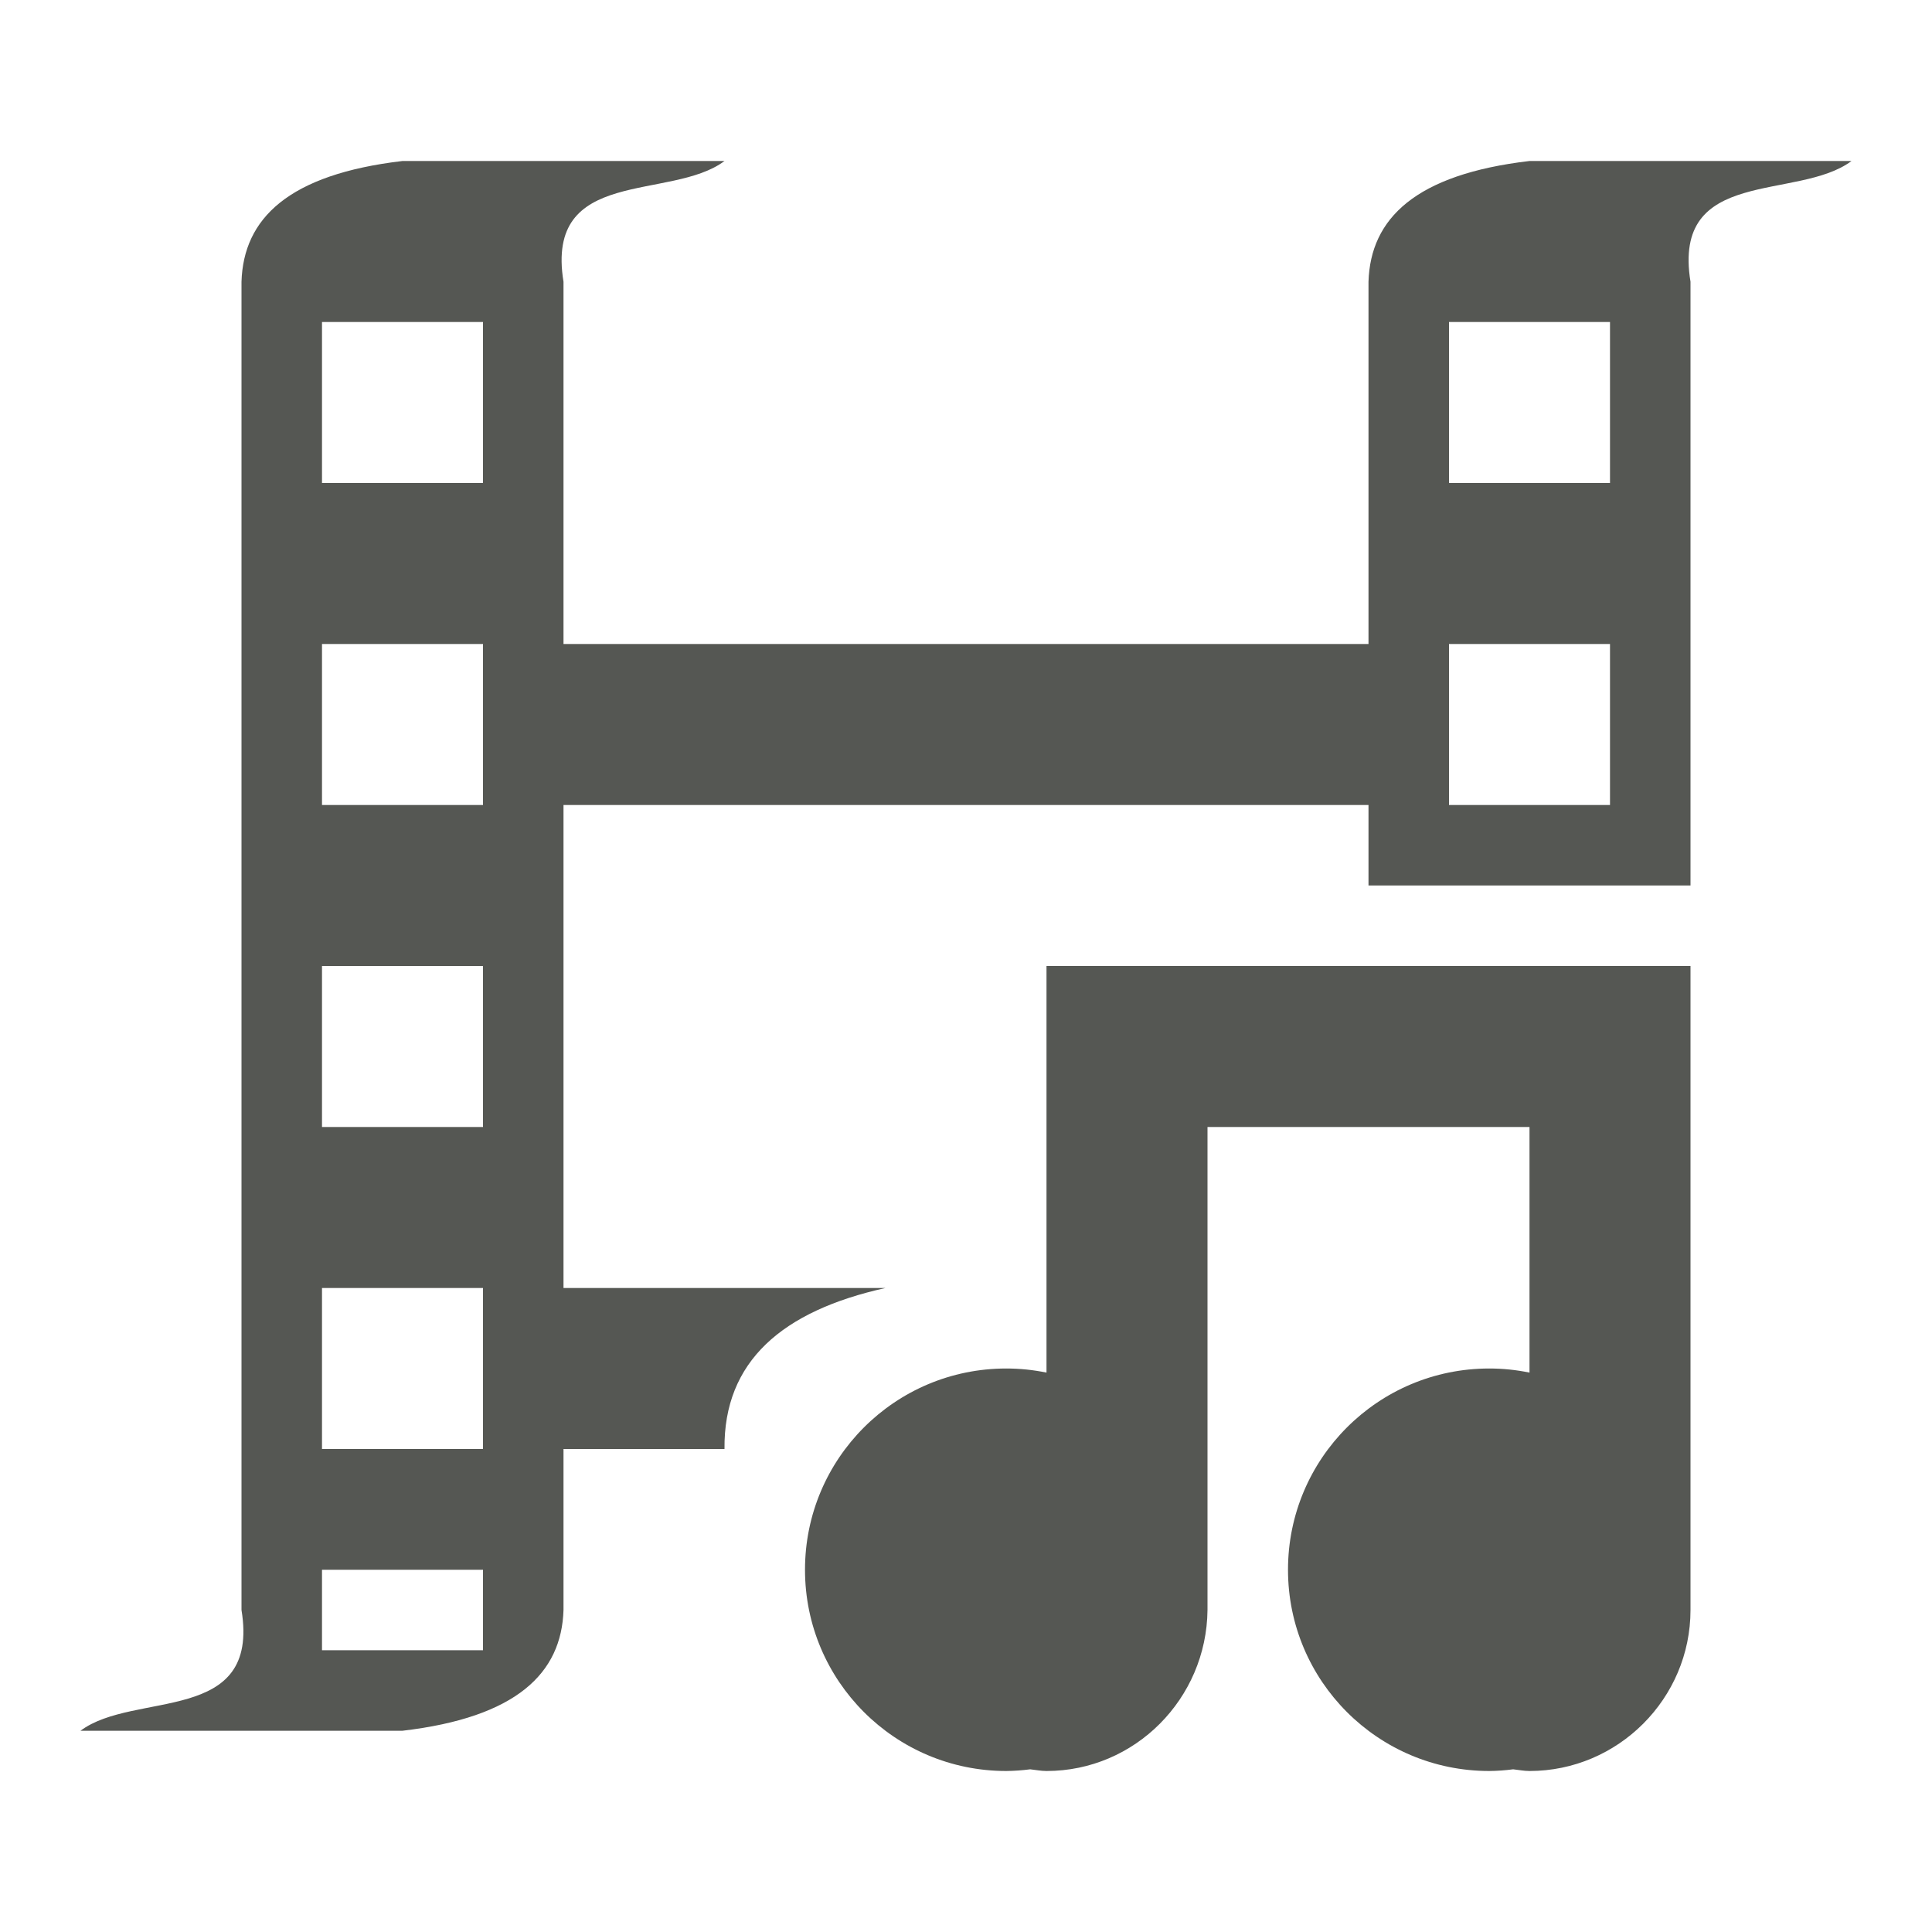
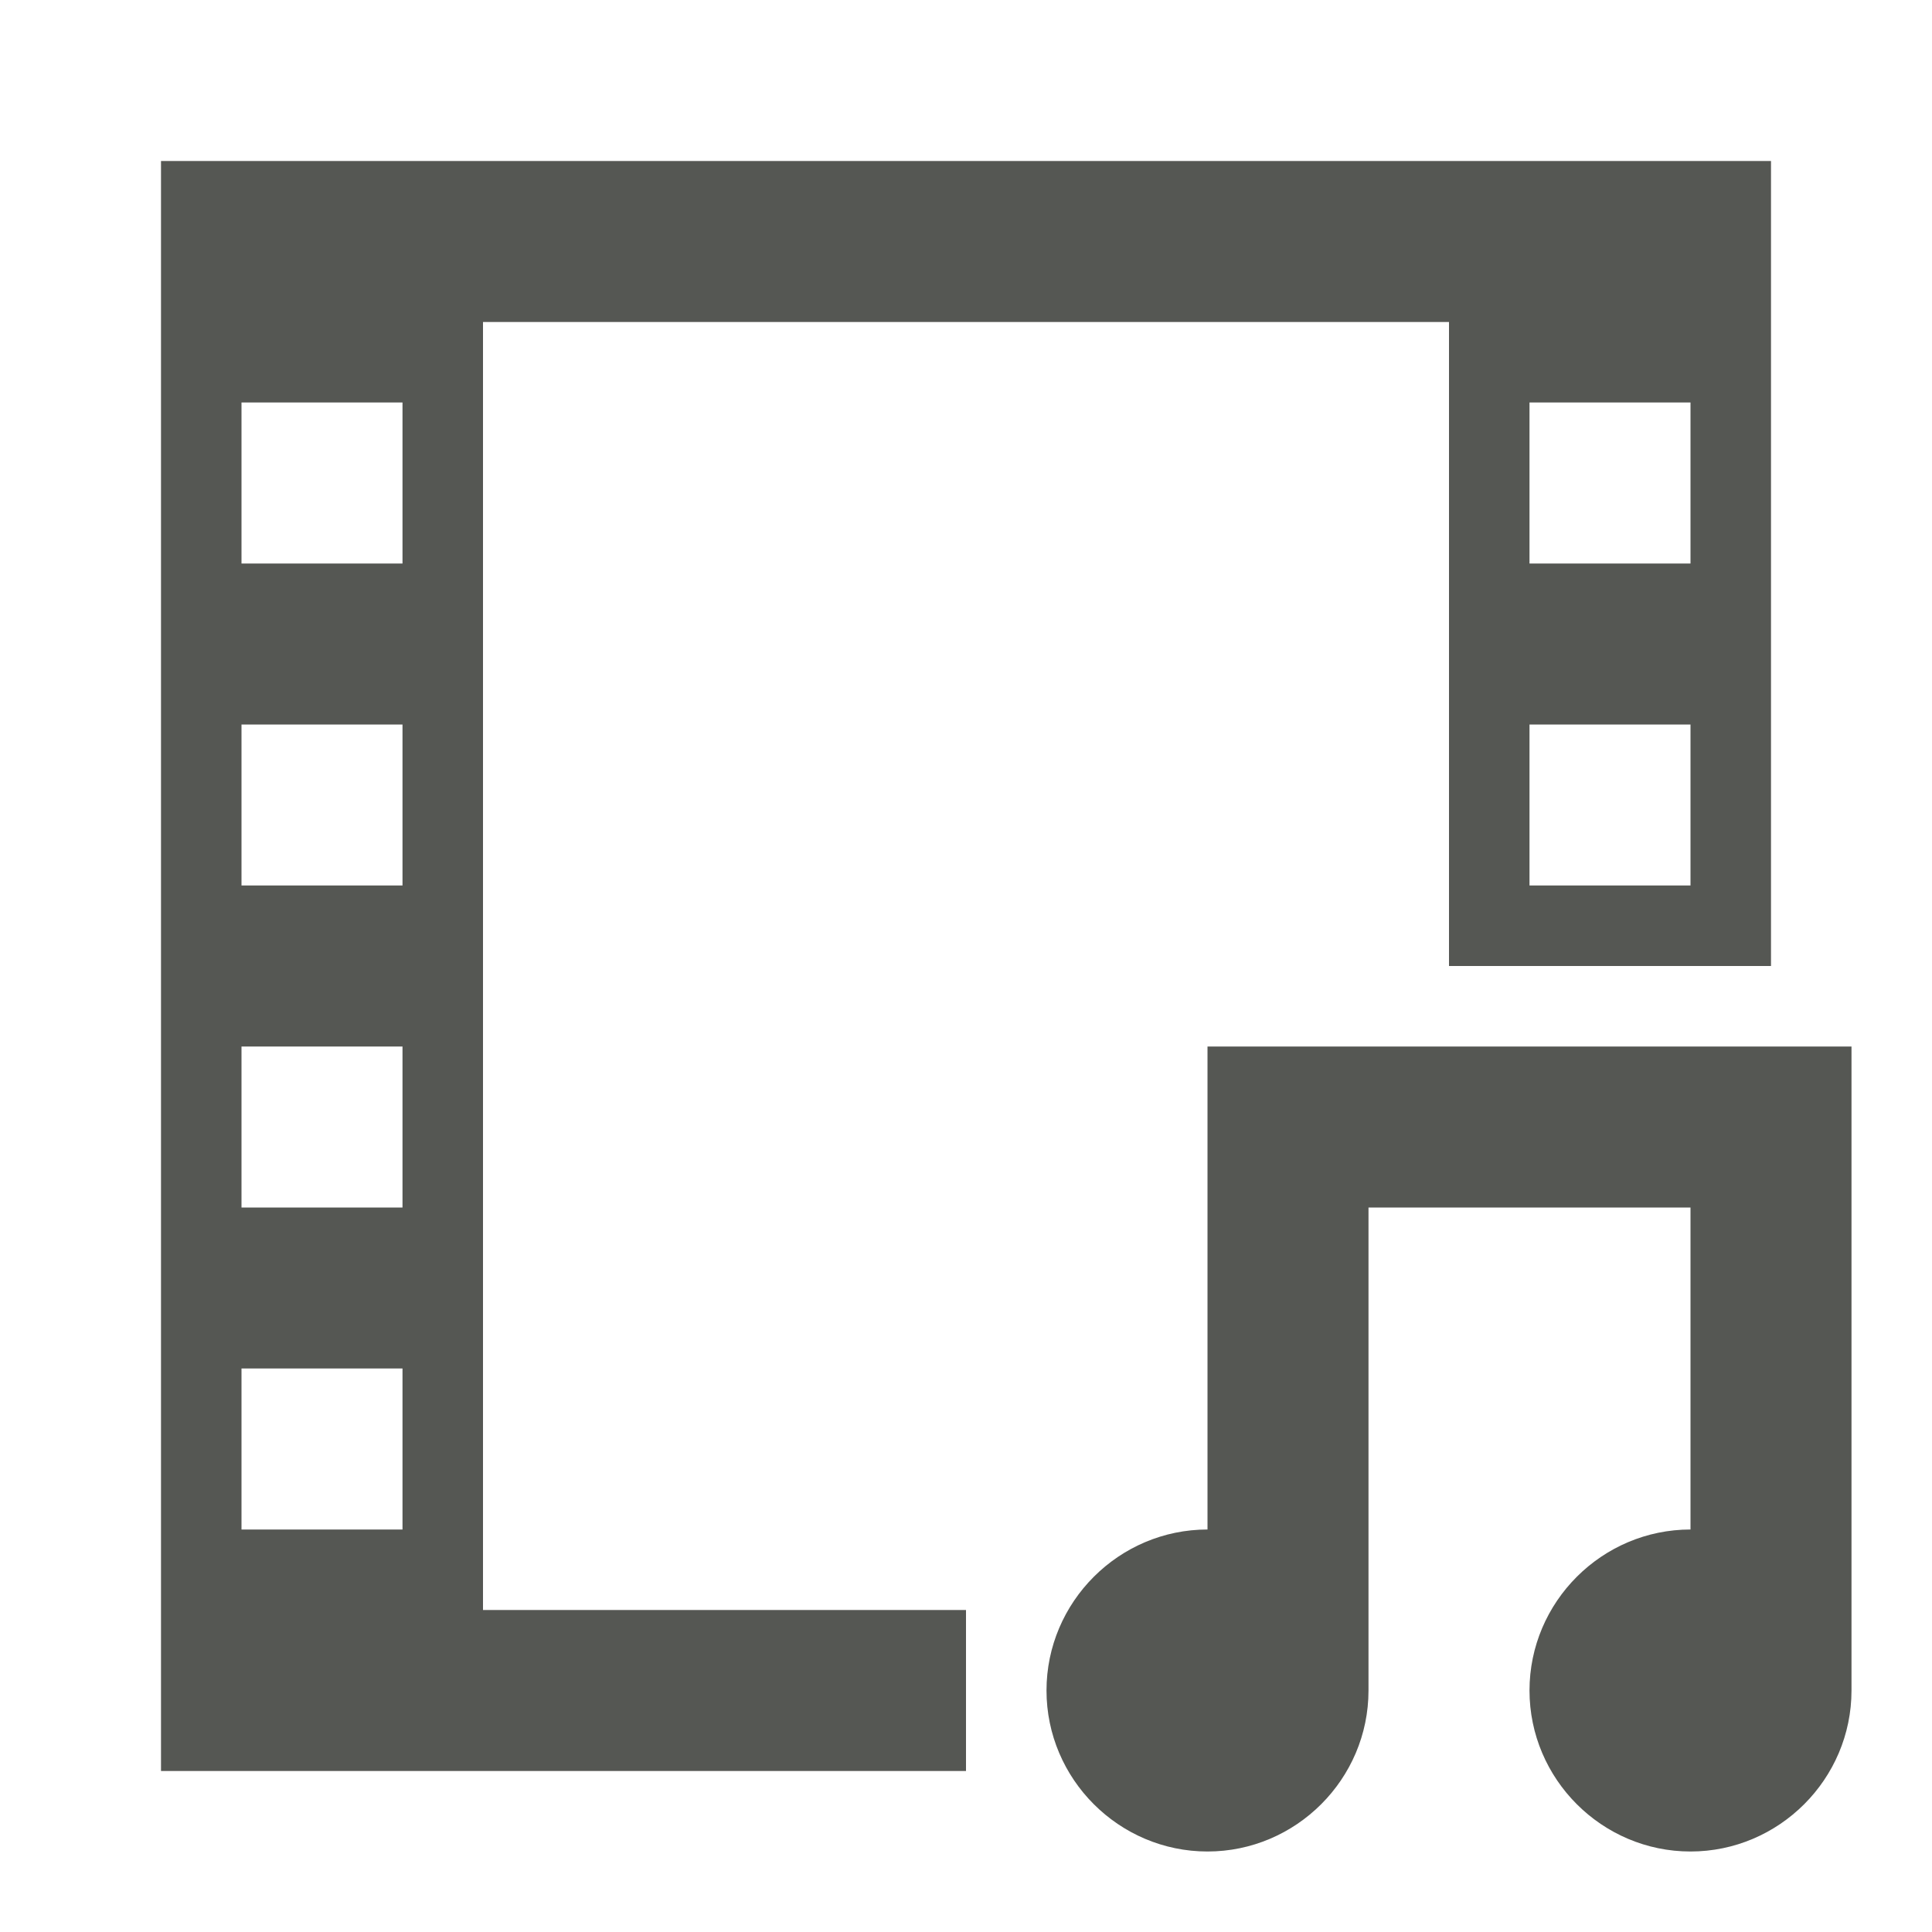
<svg xmlns="http://www.w3.org/2000/svg" viewBox="0 0 24 24">
-   <path d="m5 2c-1.416.166-1.976.714-2 1.5v16.5c.234 1.435-1.333 1-2 1.5h4c1.416-.166 1.976-.714 2-1.5v-2h2c-.012-1.09.719-1.716 2-2h-4v-6h10v1h1 2 1v-7.5c-.234-1.435 1.333-1 2-1.5h-4c-1.416.166-1.976.714-2 1.5v2 1.5 1h-10v-1-1.5-2c-.234-1.435 1.333-1 2-1.5zm-1 2h2v2h-2zm14 0h2v2h-2zm-14 4h2v2h-2zm14 0h2v2h-2zm-14 4h2v2h-2zm9 0v2 3.051c-.165-.034-.332-.051-.5-.051-1.381 0-2.5 1.119-2.5 2.5s1.119 2.5 2.5 2.5c.099-.001.198-.008.297-.021.068.007.134.021.203.021 1.1 0 1.989-.9 2-2v-6h4v3.051c-.165-.034-.332-.051-.5-.051-1.381 0-2.5 1.119-2.5 2.5s1.119 2.5 2.5 2.5c.099-.001.198-.008.297-.021.068.007.134.021.203.021 1.1 0 2-.9 2-2v-8h-3-.5zm-9 4h2v2h-2zm0 3.5h2v1h-2z" fill="#555753" />
+   <path d="m2 2v20h4 6v-2h-6v-16h12v8h4v-10h-4-12zm1 3h2v2h-2zm16 0h2v2h-2zm-16 4h2v2h-2zm16 0h2v2h-2zm-16 4h2v2h-2zm12 0v2 4c-1.1 0-2 .9-2 2s.9 2 2 2 2-.9 2-2v-6h4v4c-1.1 0-2 .9-2 2s.9 2 2 2 2-.9 2-2v-8zm-12 4h2v2h-2z" fill="#555753" />
</svg>
